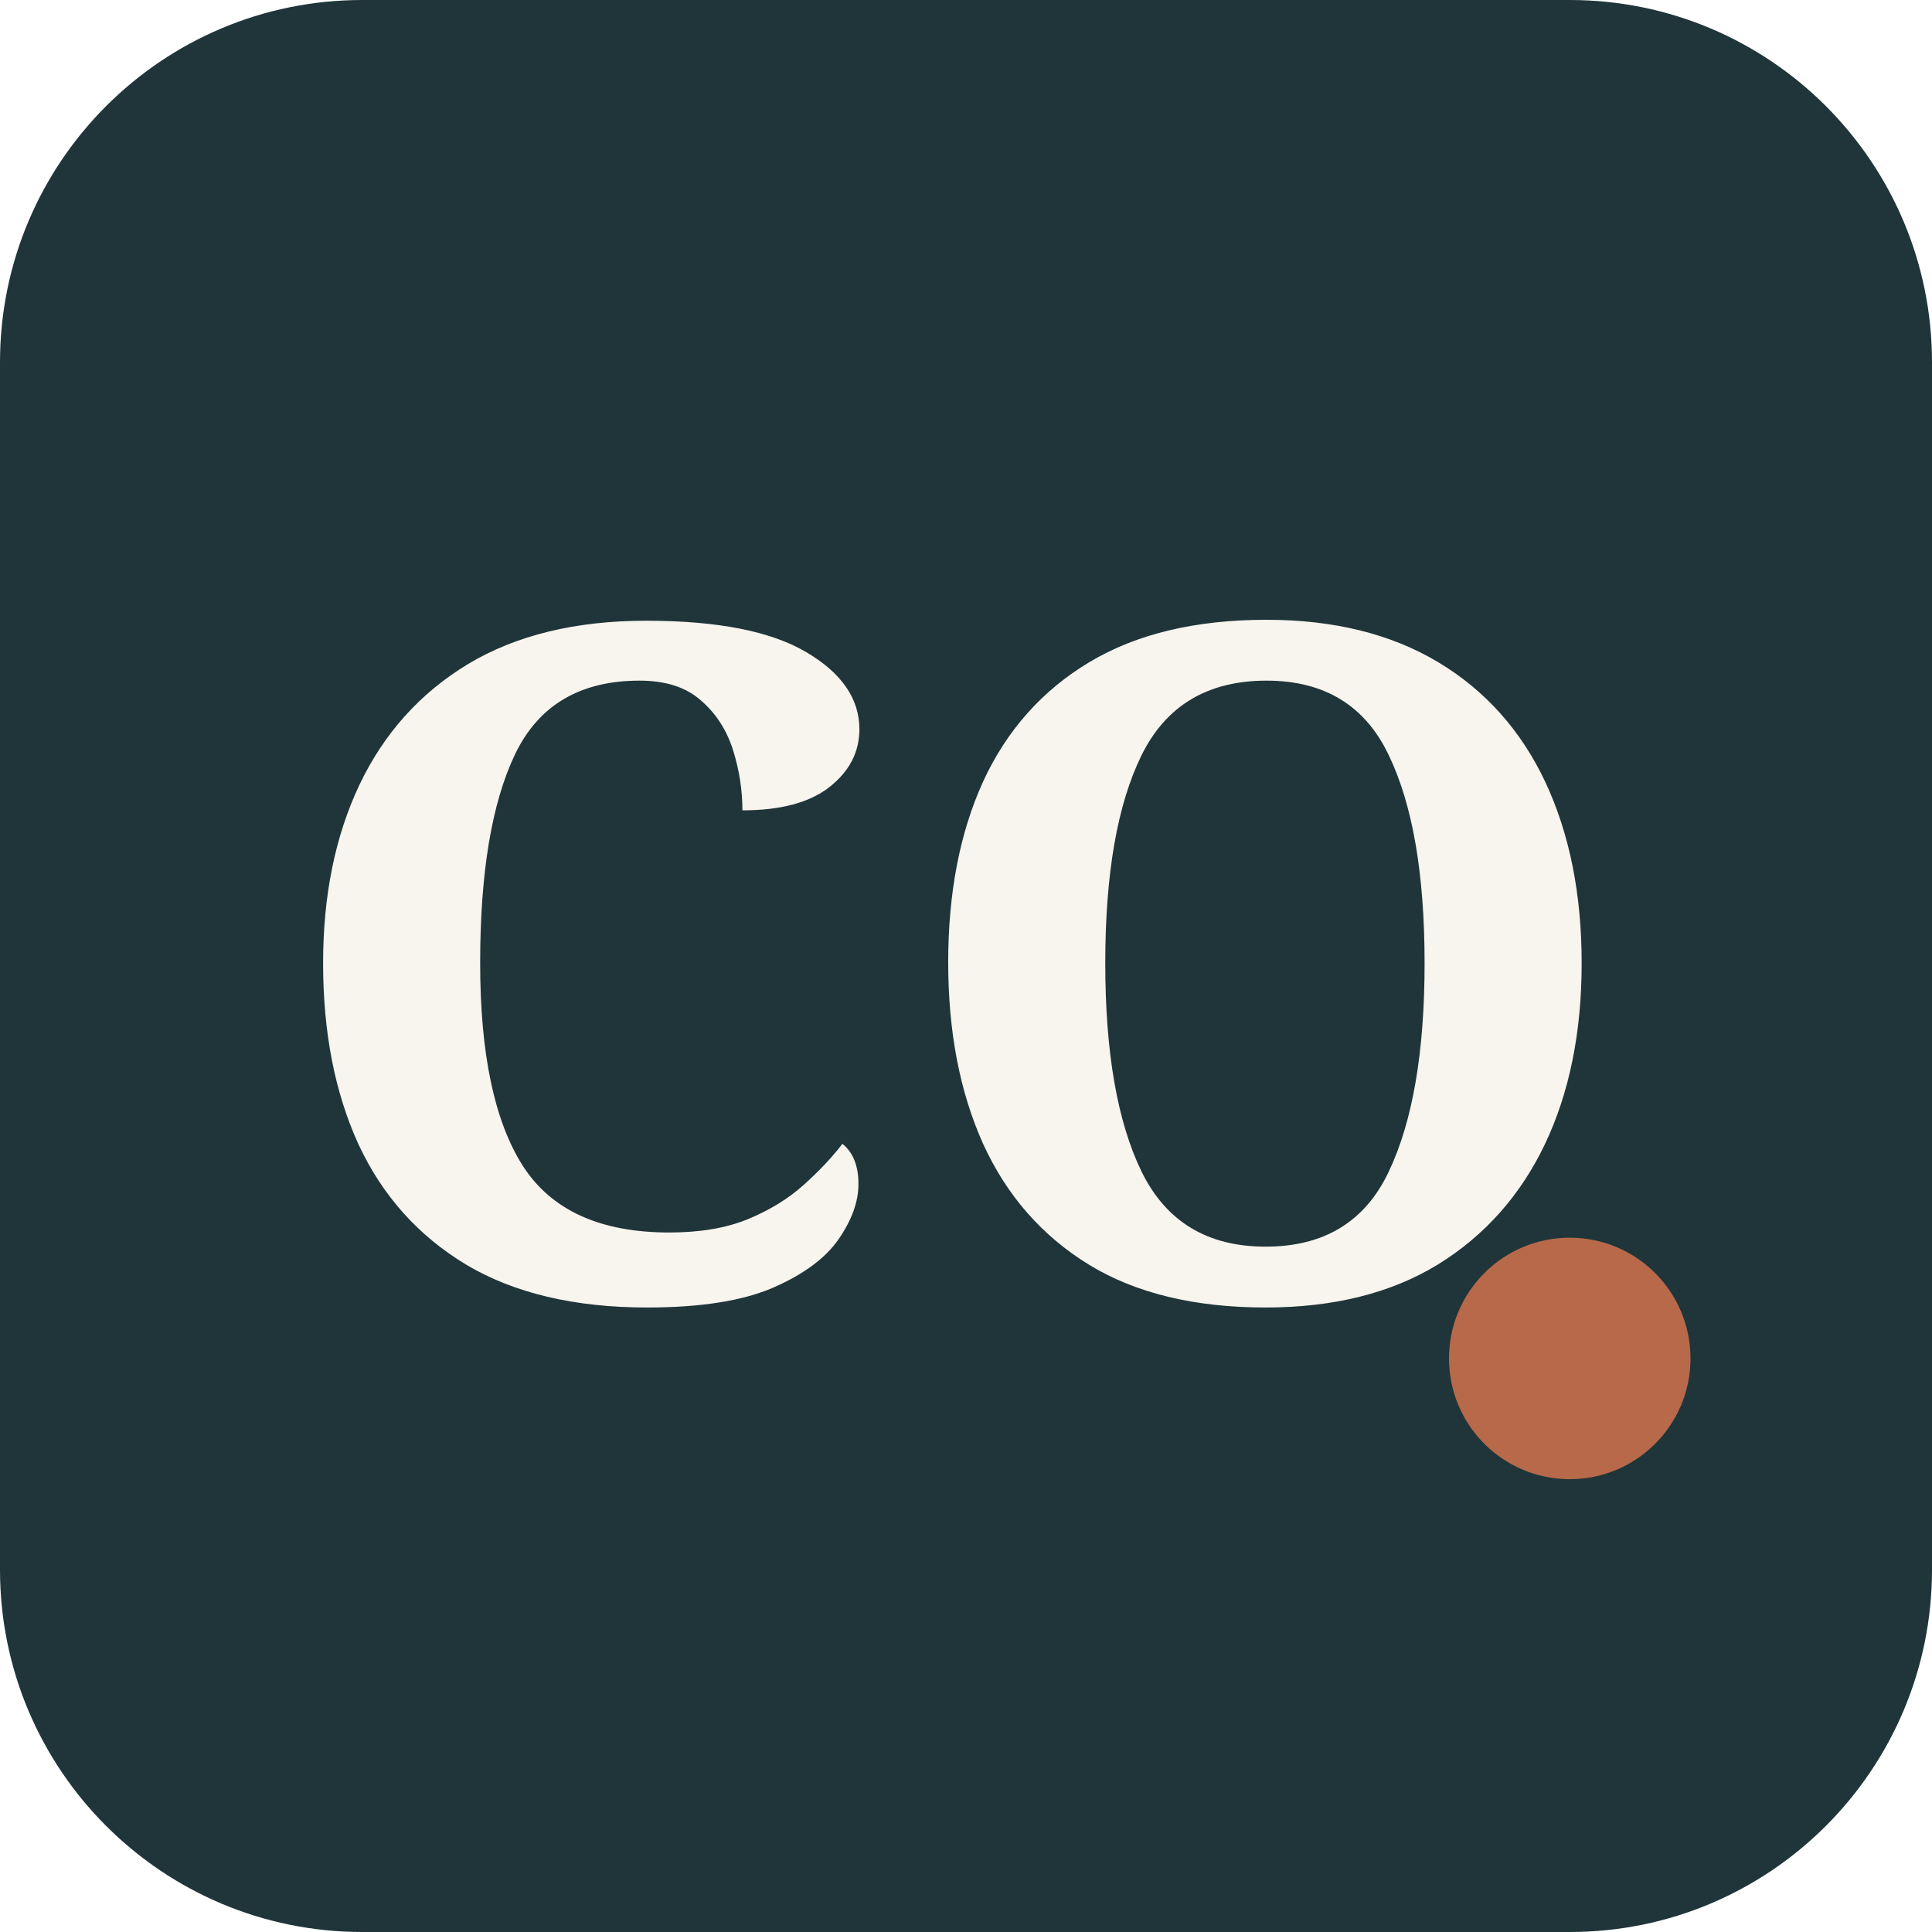
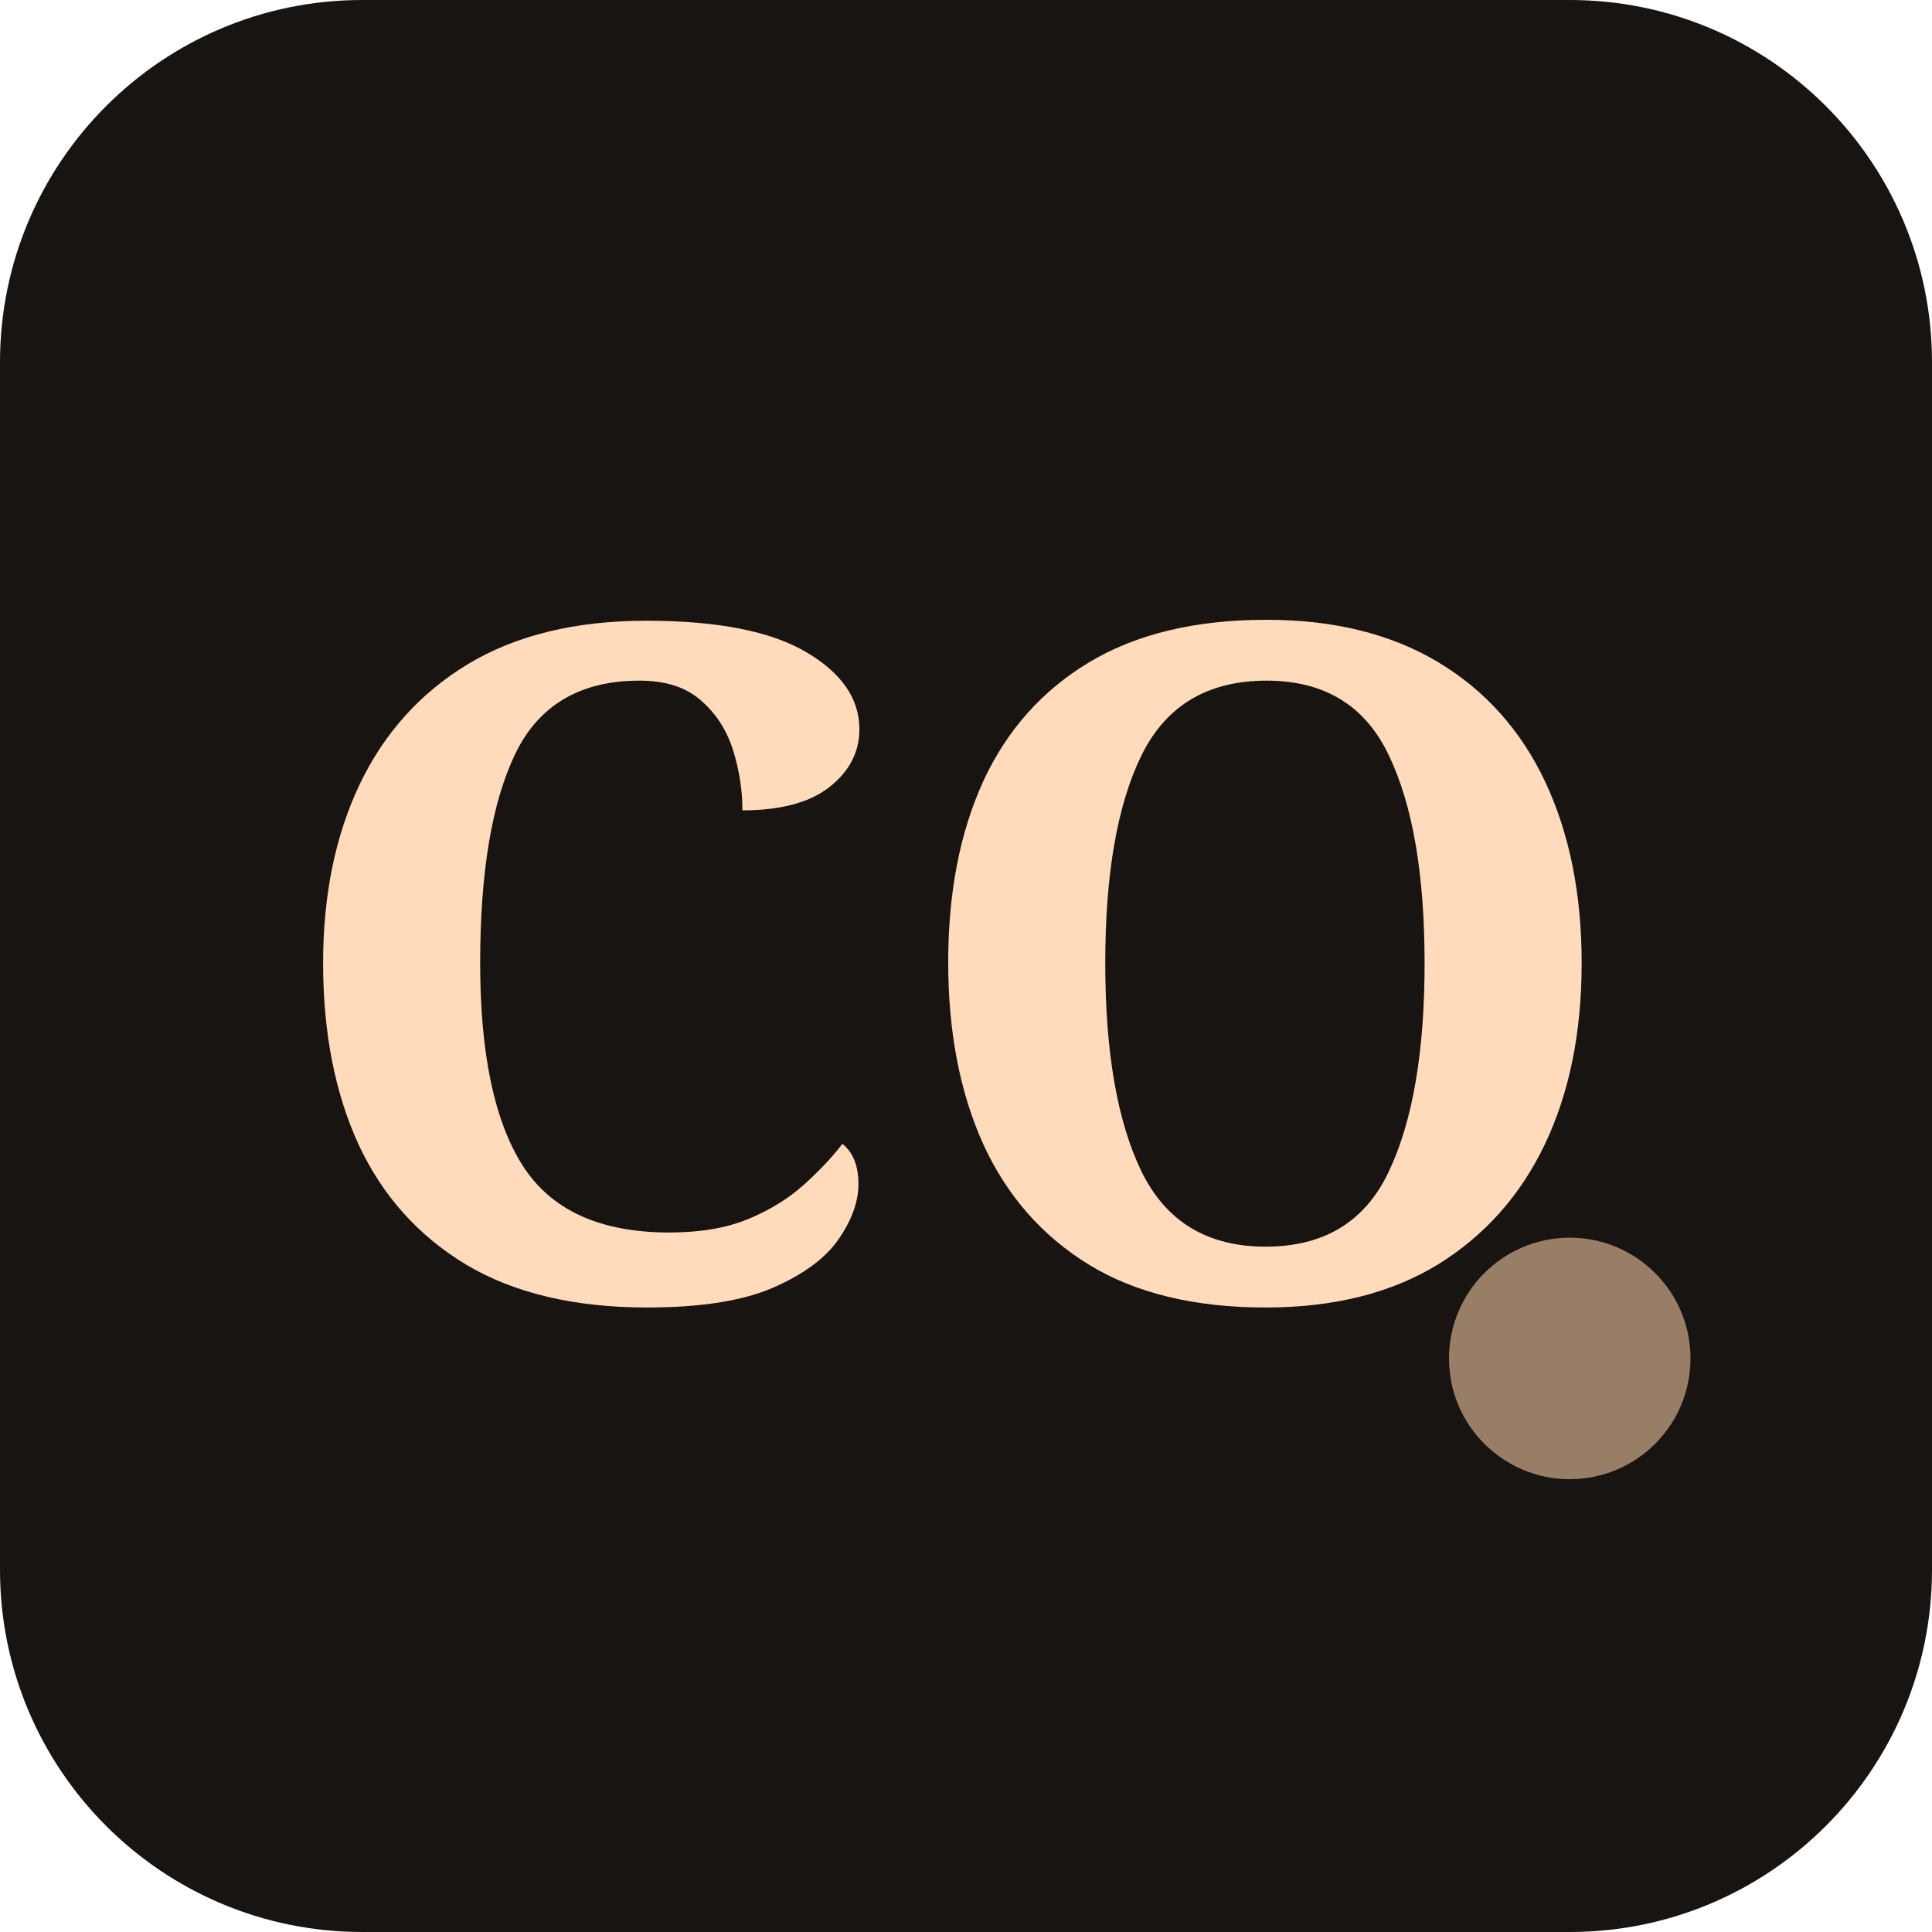
<svg xmlns="http://www.w3.org/2000/svg" viewBox="0 0 64 64">
-   <rect width="64" height="64" rx="12" fill="#1f3539" />
-   <text x="9" y="43" fill="#f8f4ee" font-family="Georgia,serif" font-size="31" font-weight="bold">CO</text>
-   <circle cx="52" cy="45" r="4" fill="#b76949" />
+   <rect width="64" height="64" rx="12" fill="#171411" />
+   <text x="9" y="43" fill="#FFDBBB" font-family="Georgia,serif" font-size="31" font-weight="bold">CO</text>
+   <circle cx="52" cy="45" r="4" fill="#997E67" />
</svg>
